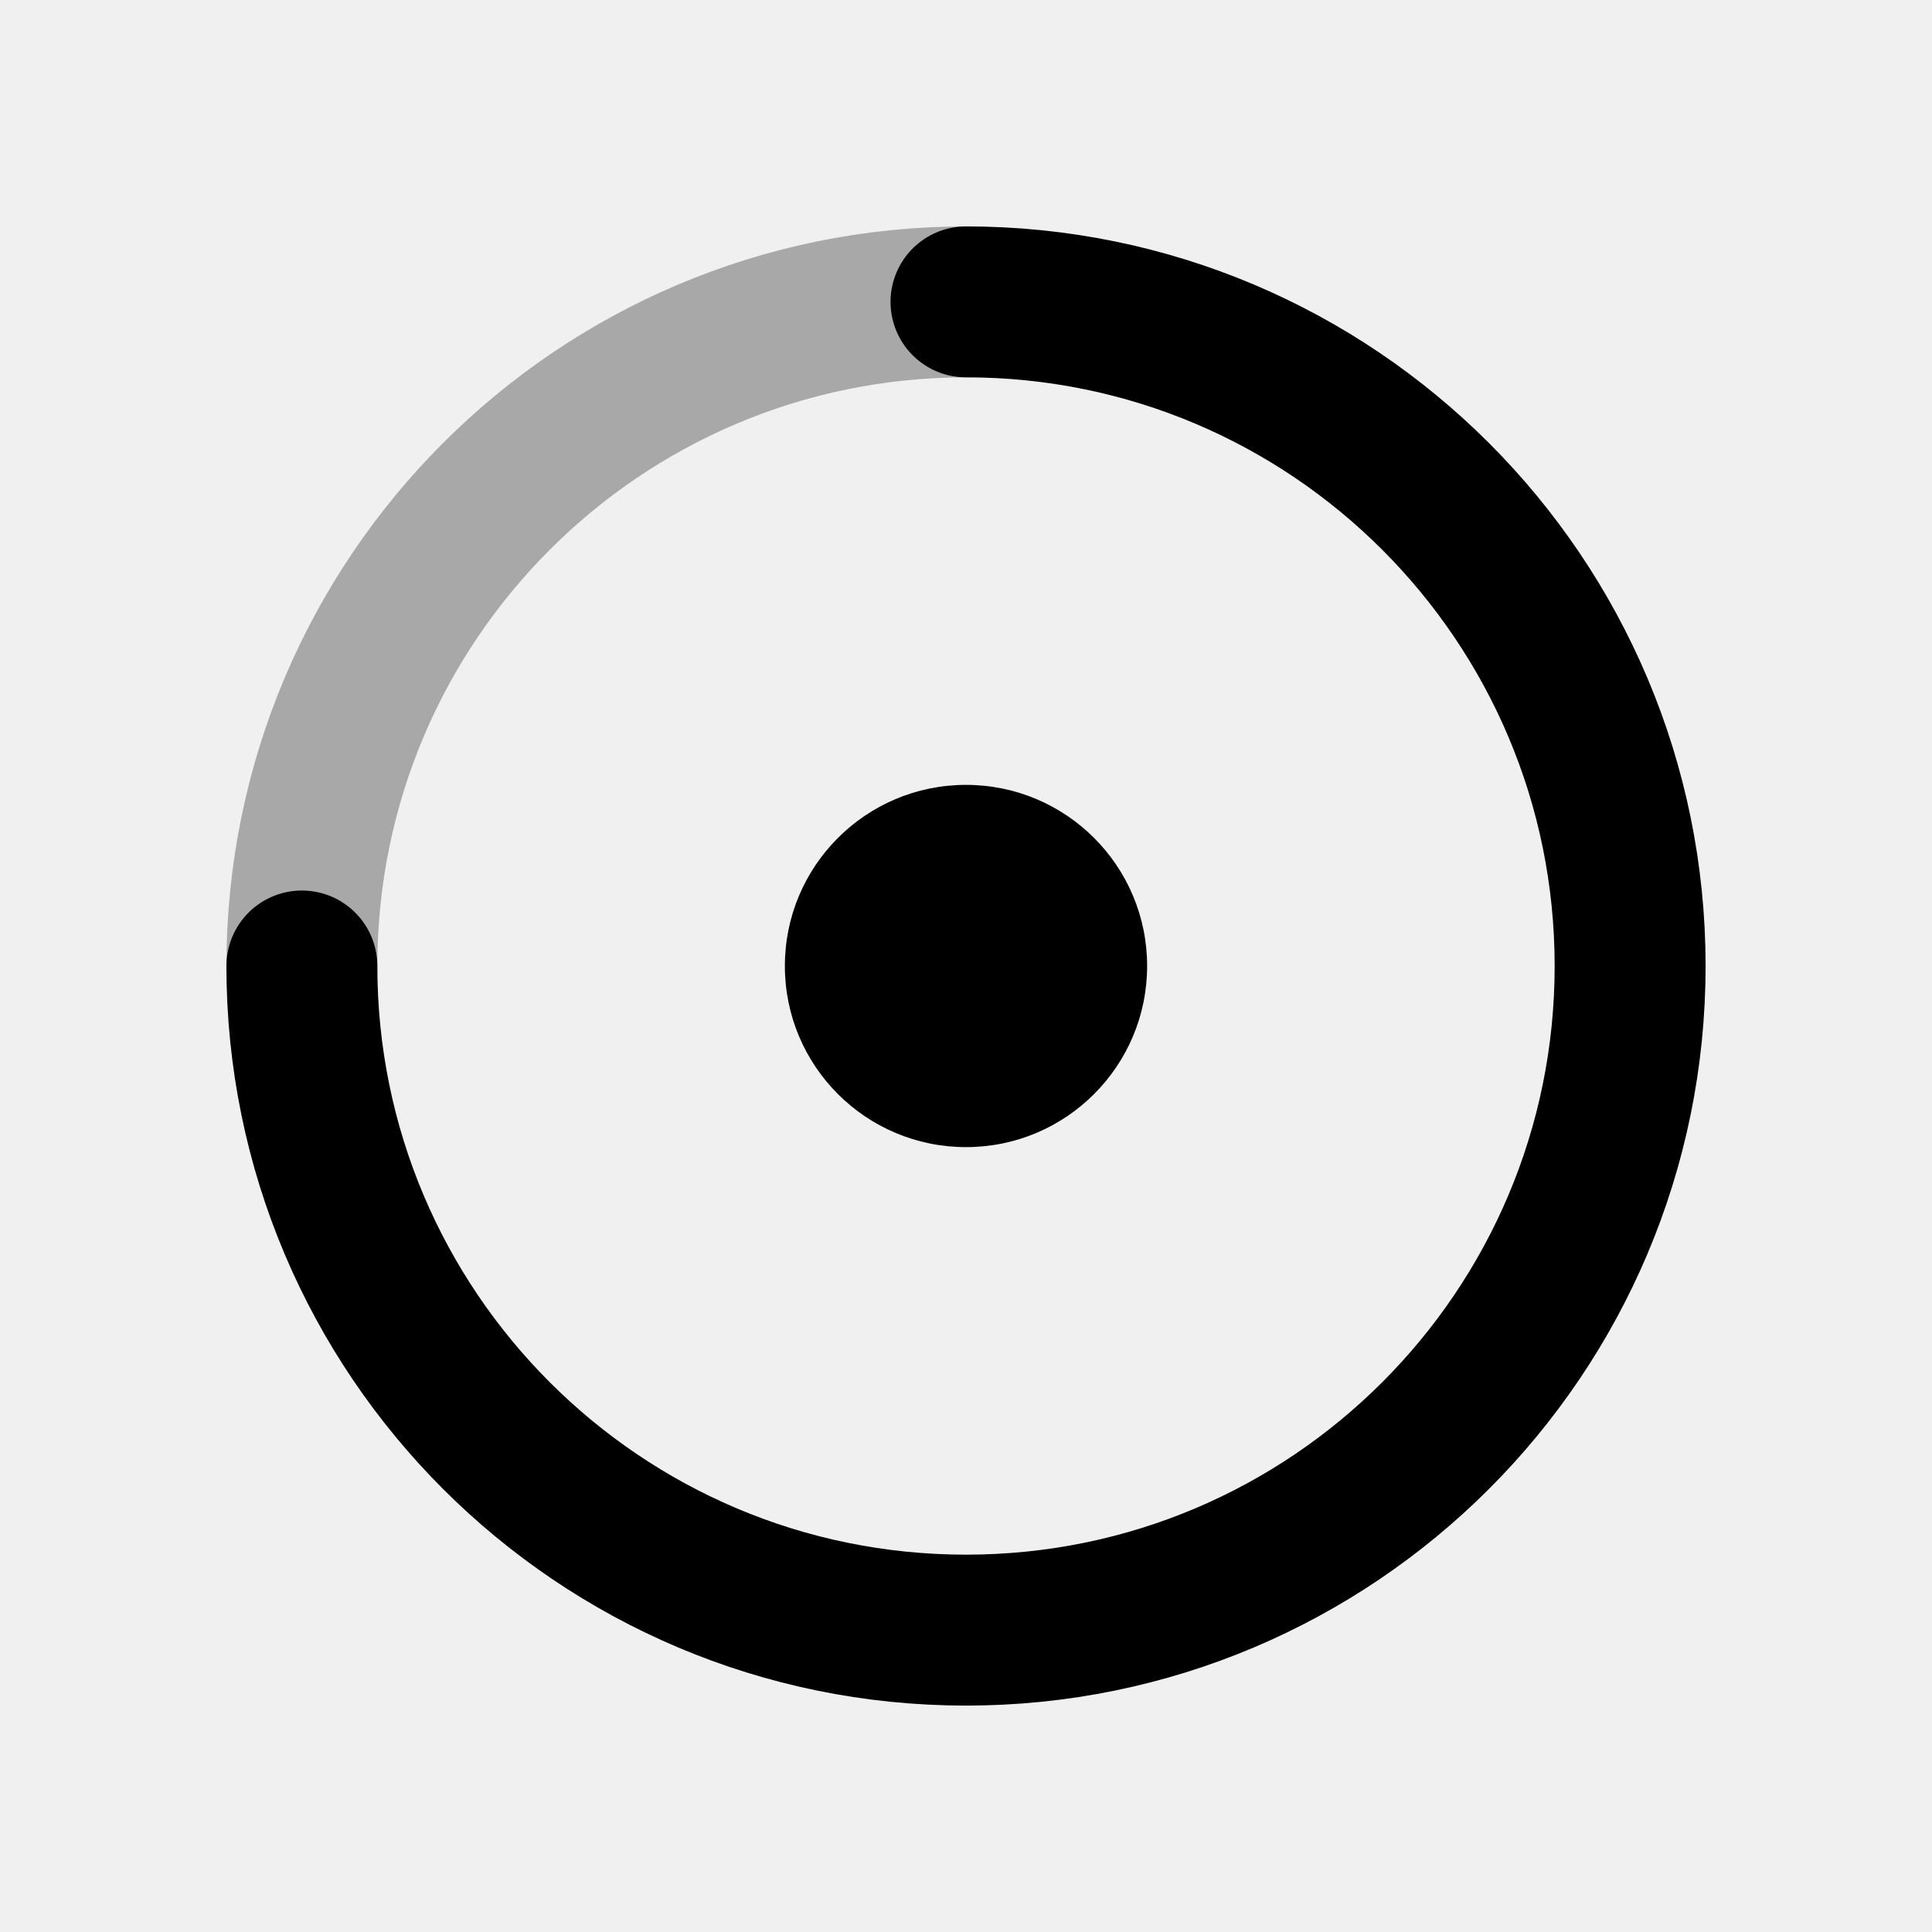
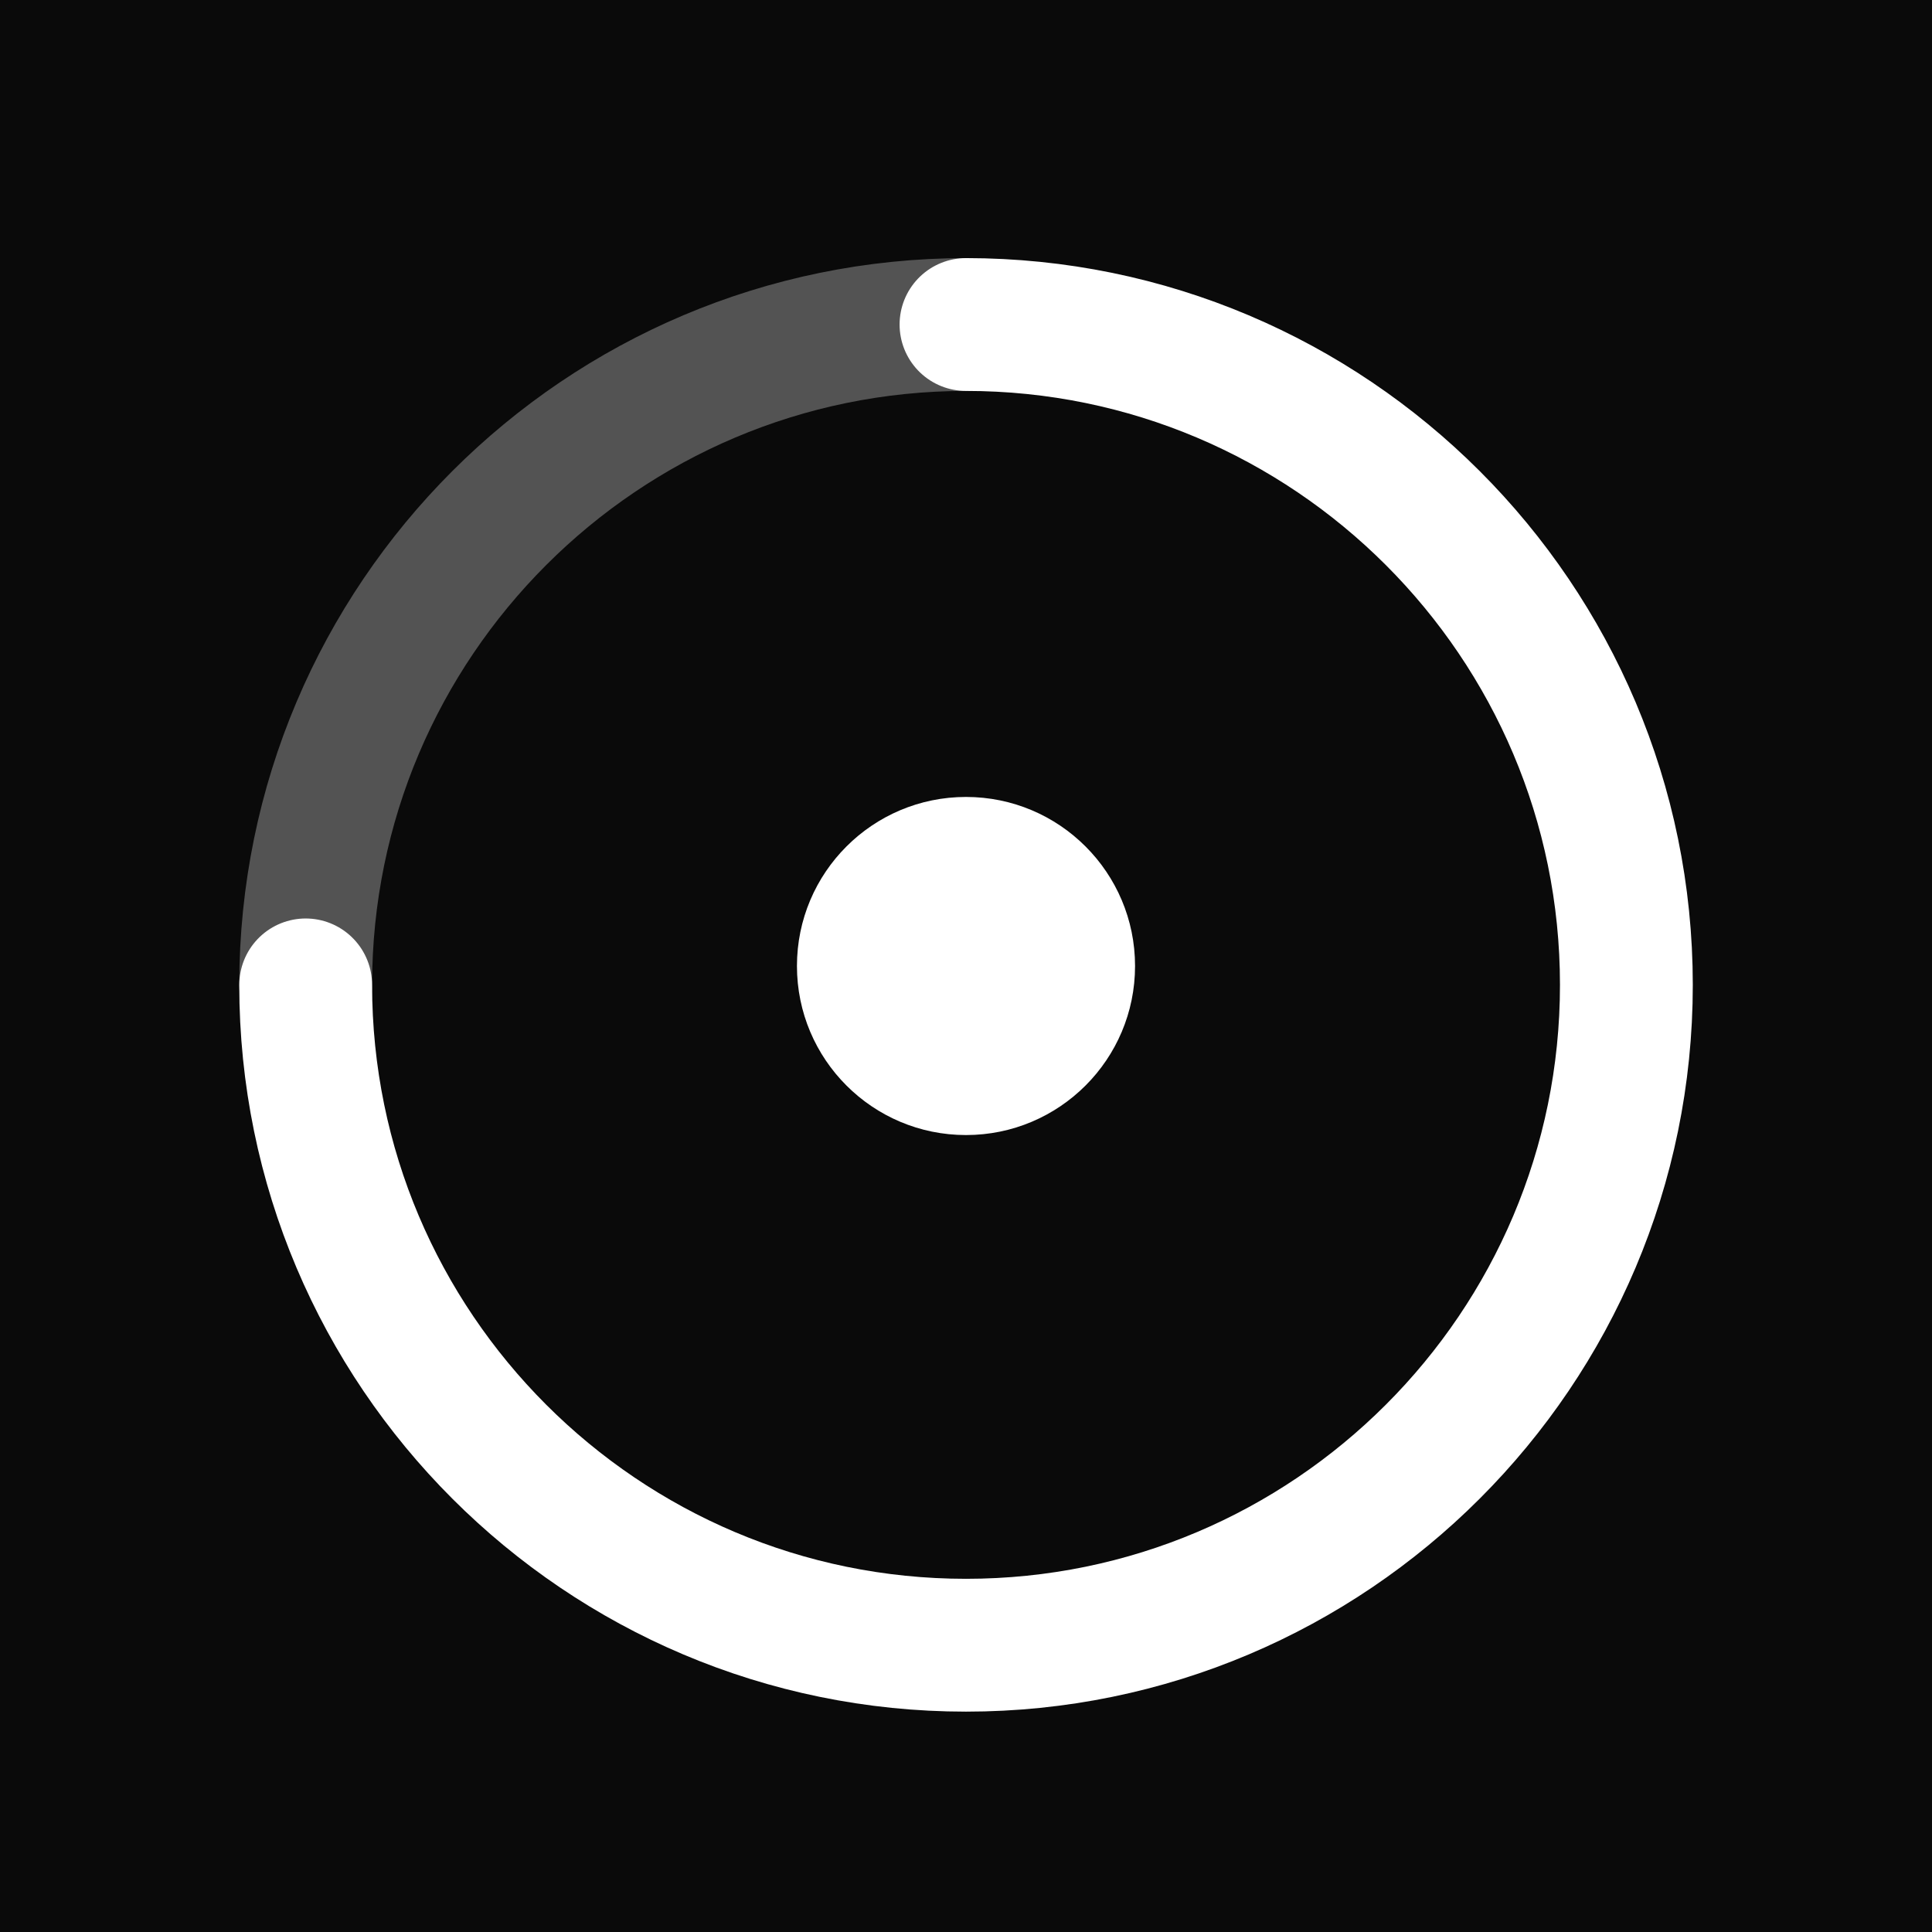
<svg xmlns="http://www.w3.org/2000/svg" width="32" height="32" viewBox="0 0 32 32" fill="none">
-   <g transform="translate(3, 3)">
-     <path d="M13 2 C19.075 2, 24 6.925, 24 13 C24 19.075, 19.075 24, 13 24 C6.925 24, 2 19.075, 2 13" stroke="currentColor" stroke-width="2.5" stroke-linecap="round" fill="none" />
-     <path d="M2 13 C2 6.925, 6.925 2, 13 2" stroke="currentColor" stroke-width="2.5" stroke-linecap="round" opacity="0.3" fill="none" />
-     <circle cx="13" cy="13" r="3" fill="currentColor" />
+   <rect width="32" height="32" fill="#0a0a0a" />
+   <g transform="translate(3.5, 3.5)">
+     <path d="M12.5 1.875 C18.534 1.875, 23.438 6.779, 23.438 12.813 C23.438 18.846, 18.534 23.75, 12.5 23.75 C6.466 23.75, 1.563 18.846, 1.563 12.813" stroke="white" stroke-width="2.2" stroke-linecap="round" fill="none" />
+     <path d="M1.563 12.813 C1.563 6.779, 6.466 1.875, 12.5 1.875" stroke="white" stroke-width="2.2" stroke-linecap="round" opacity="0.3" fill="none" />
+     <circle cx="12.5" cy="12.5" r="2.8" fill="white" />
  </g>
</svg>
